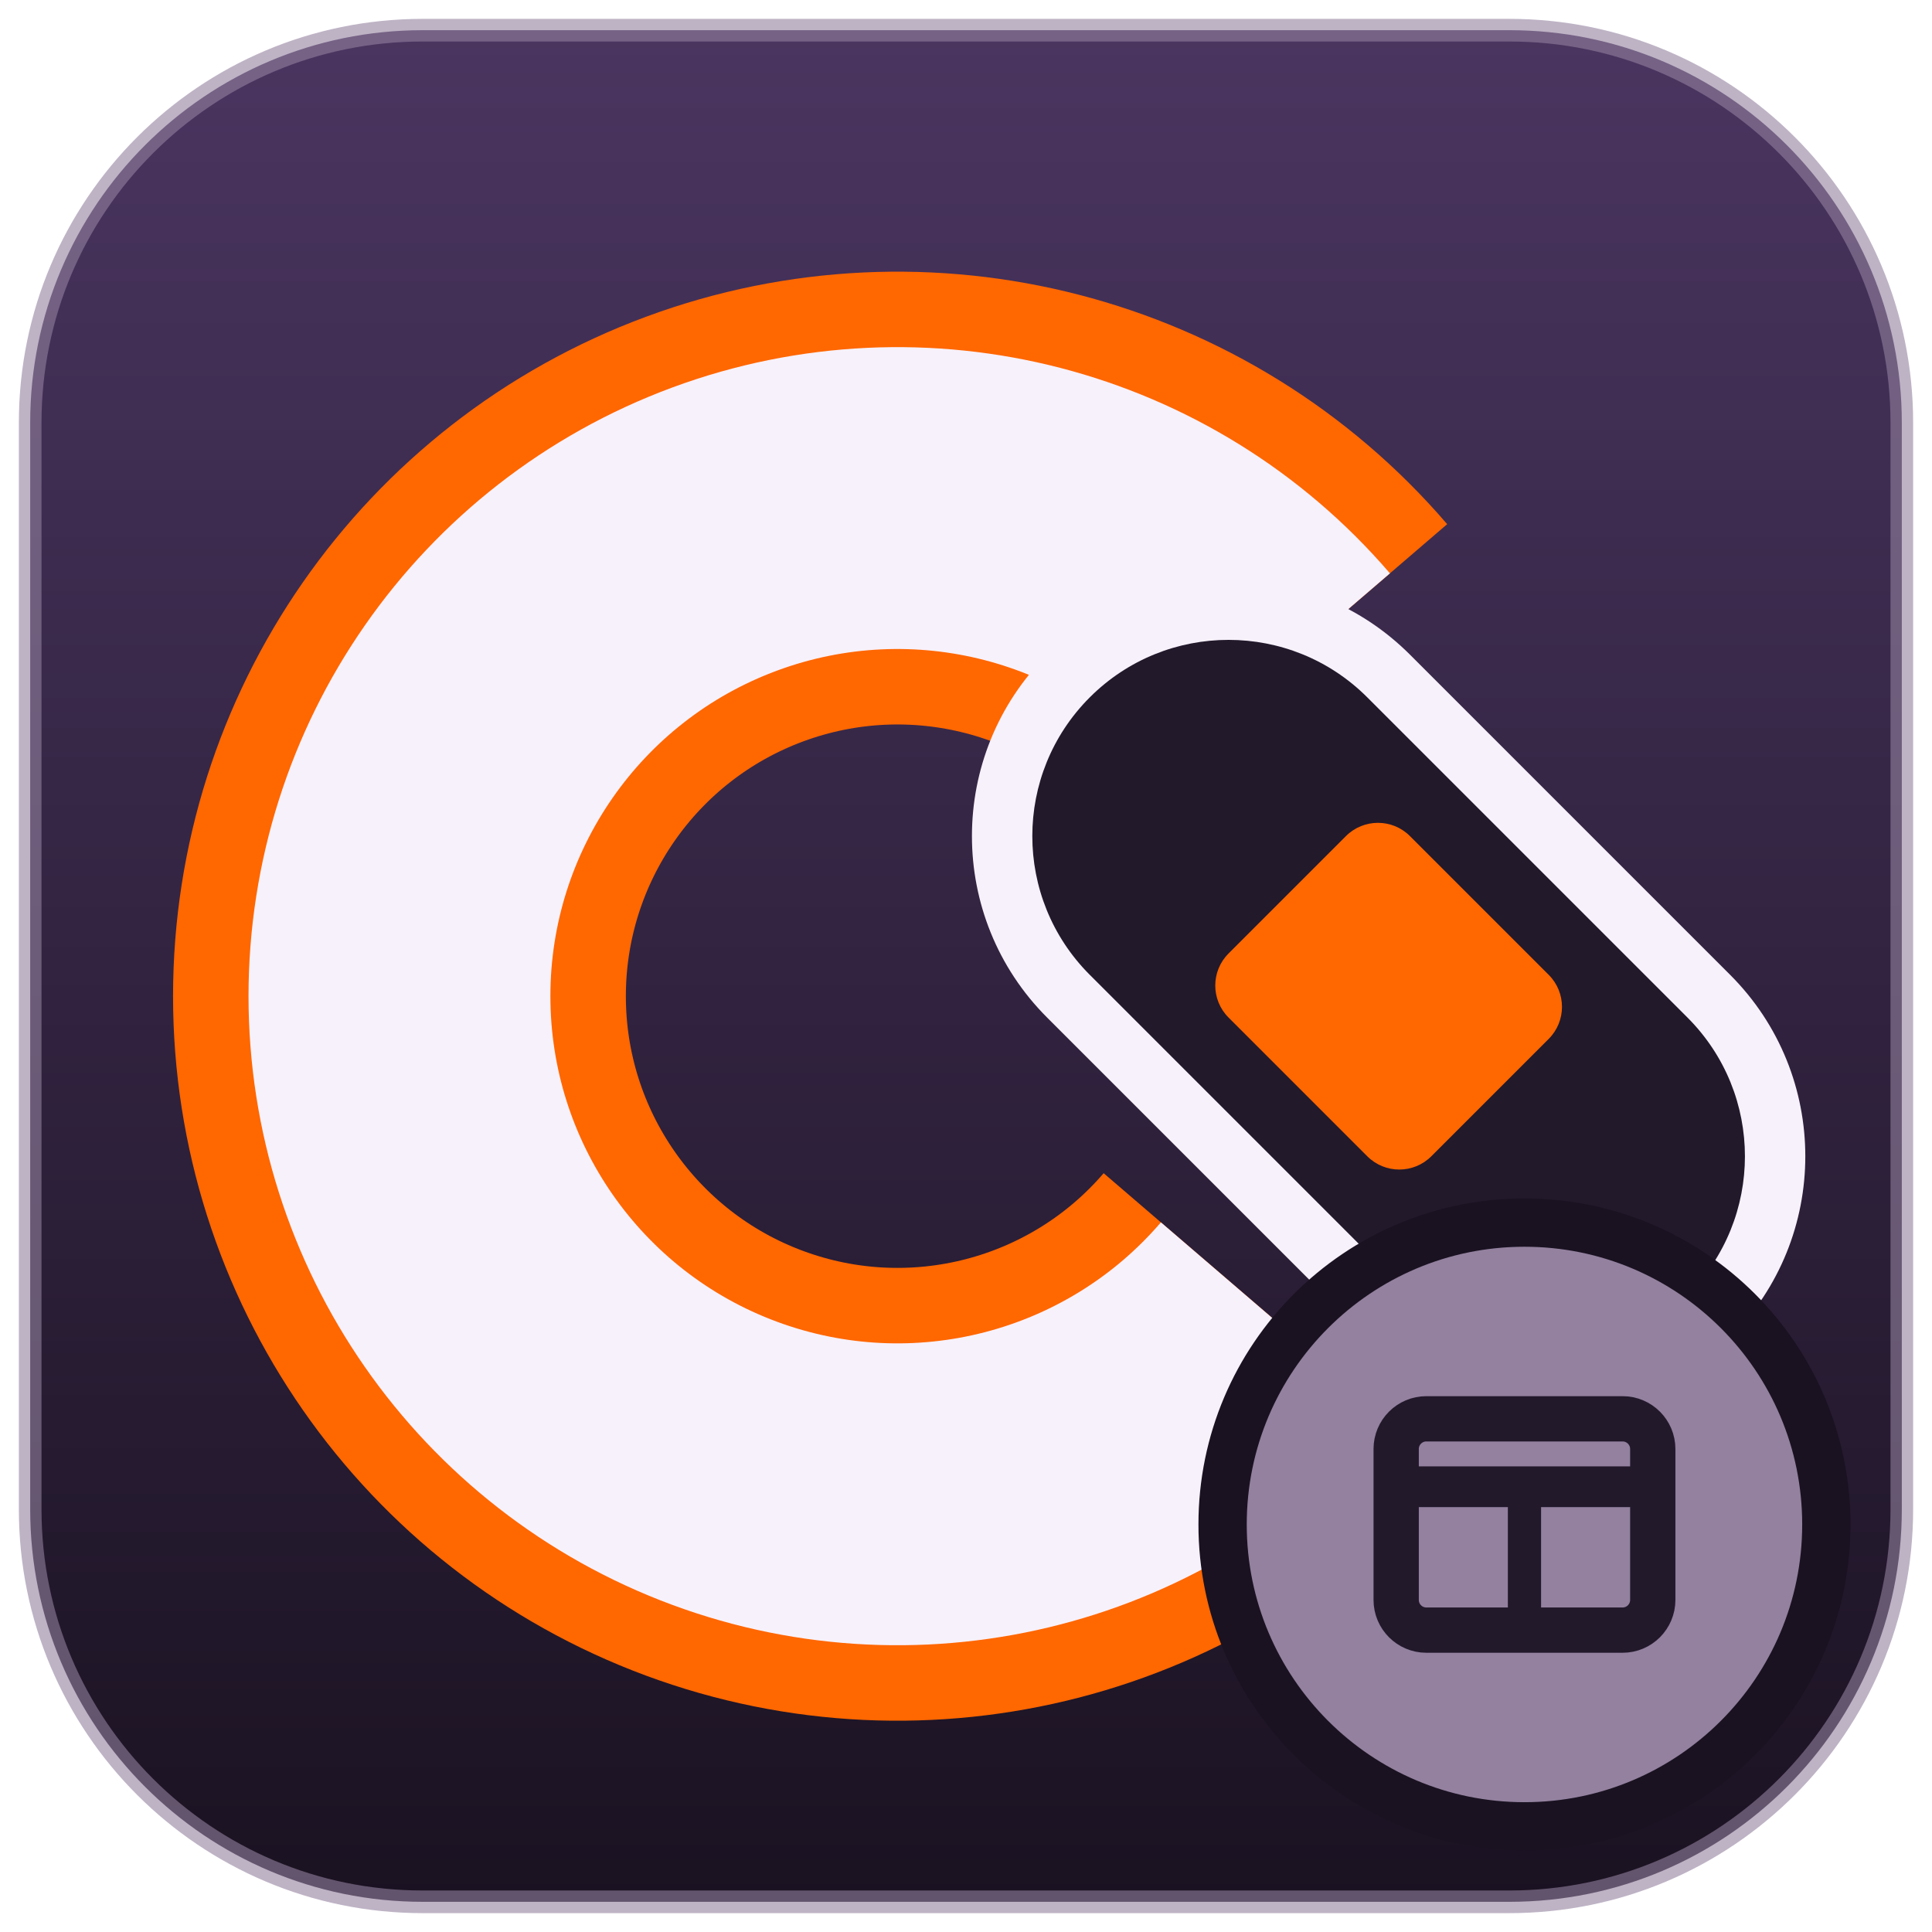
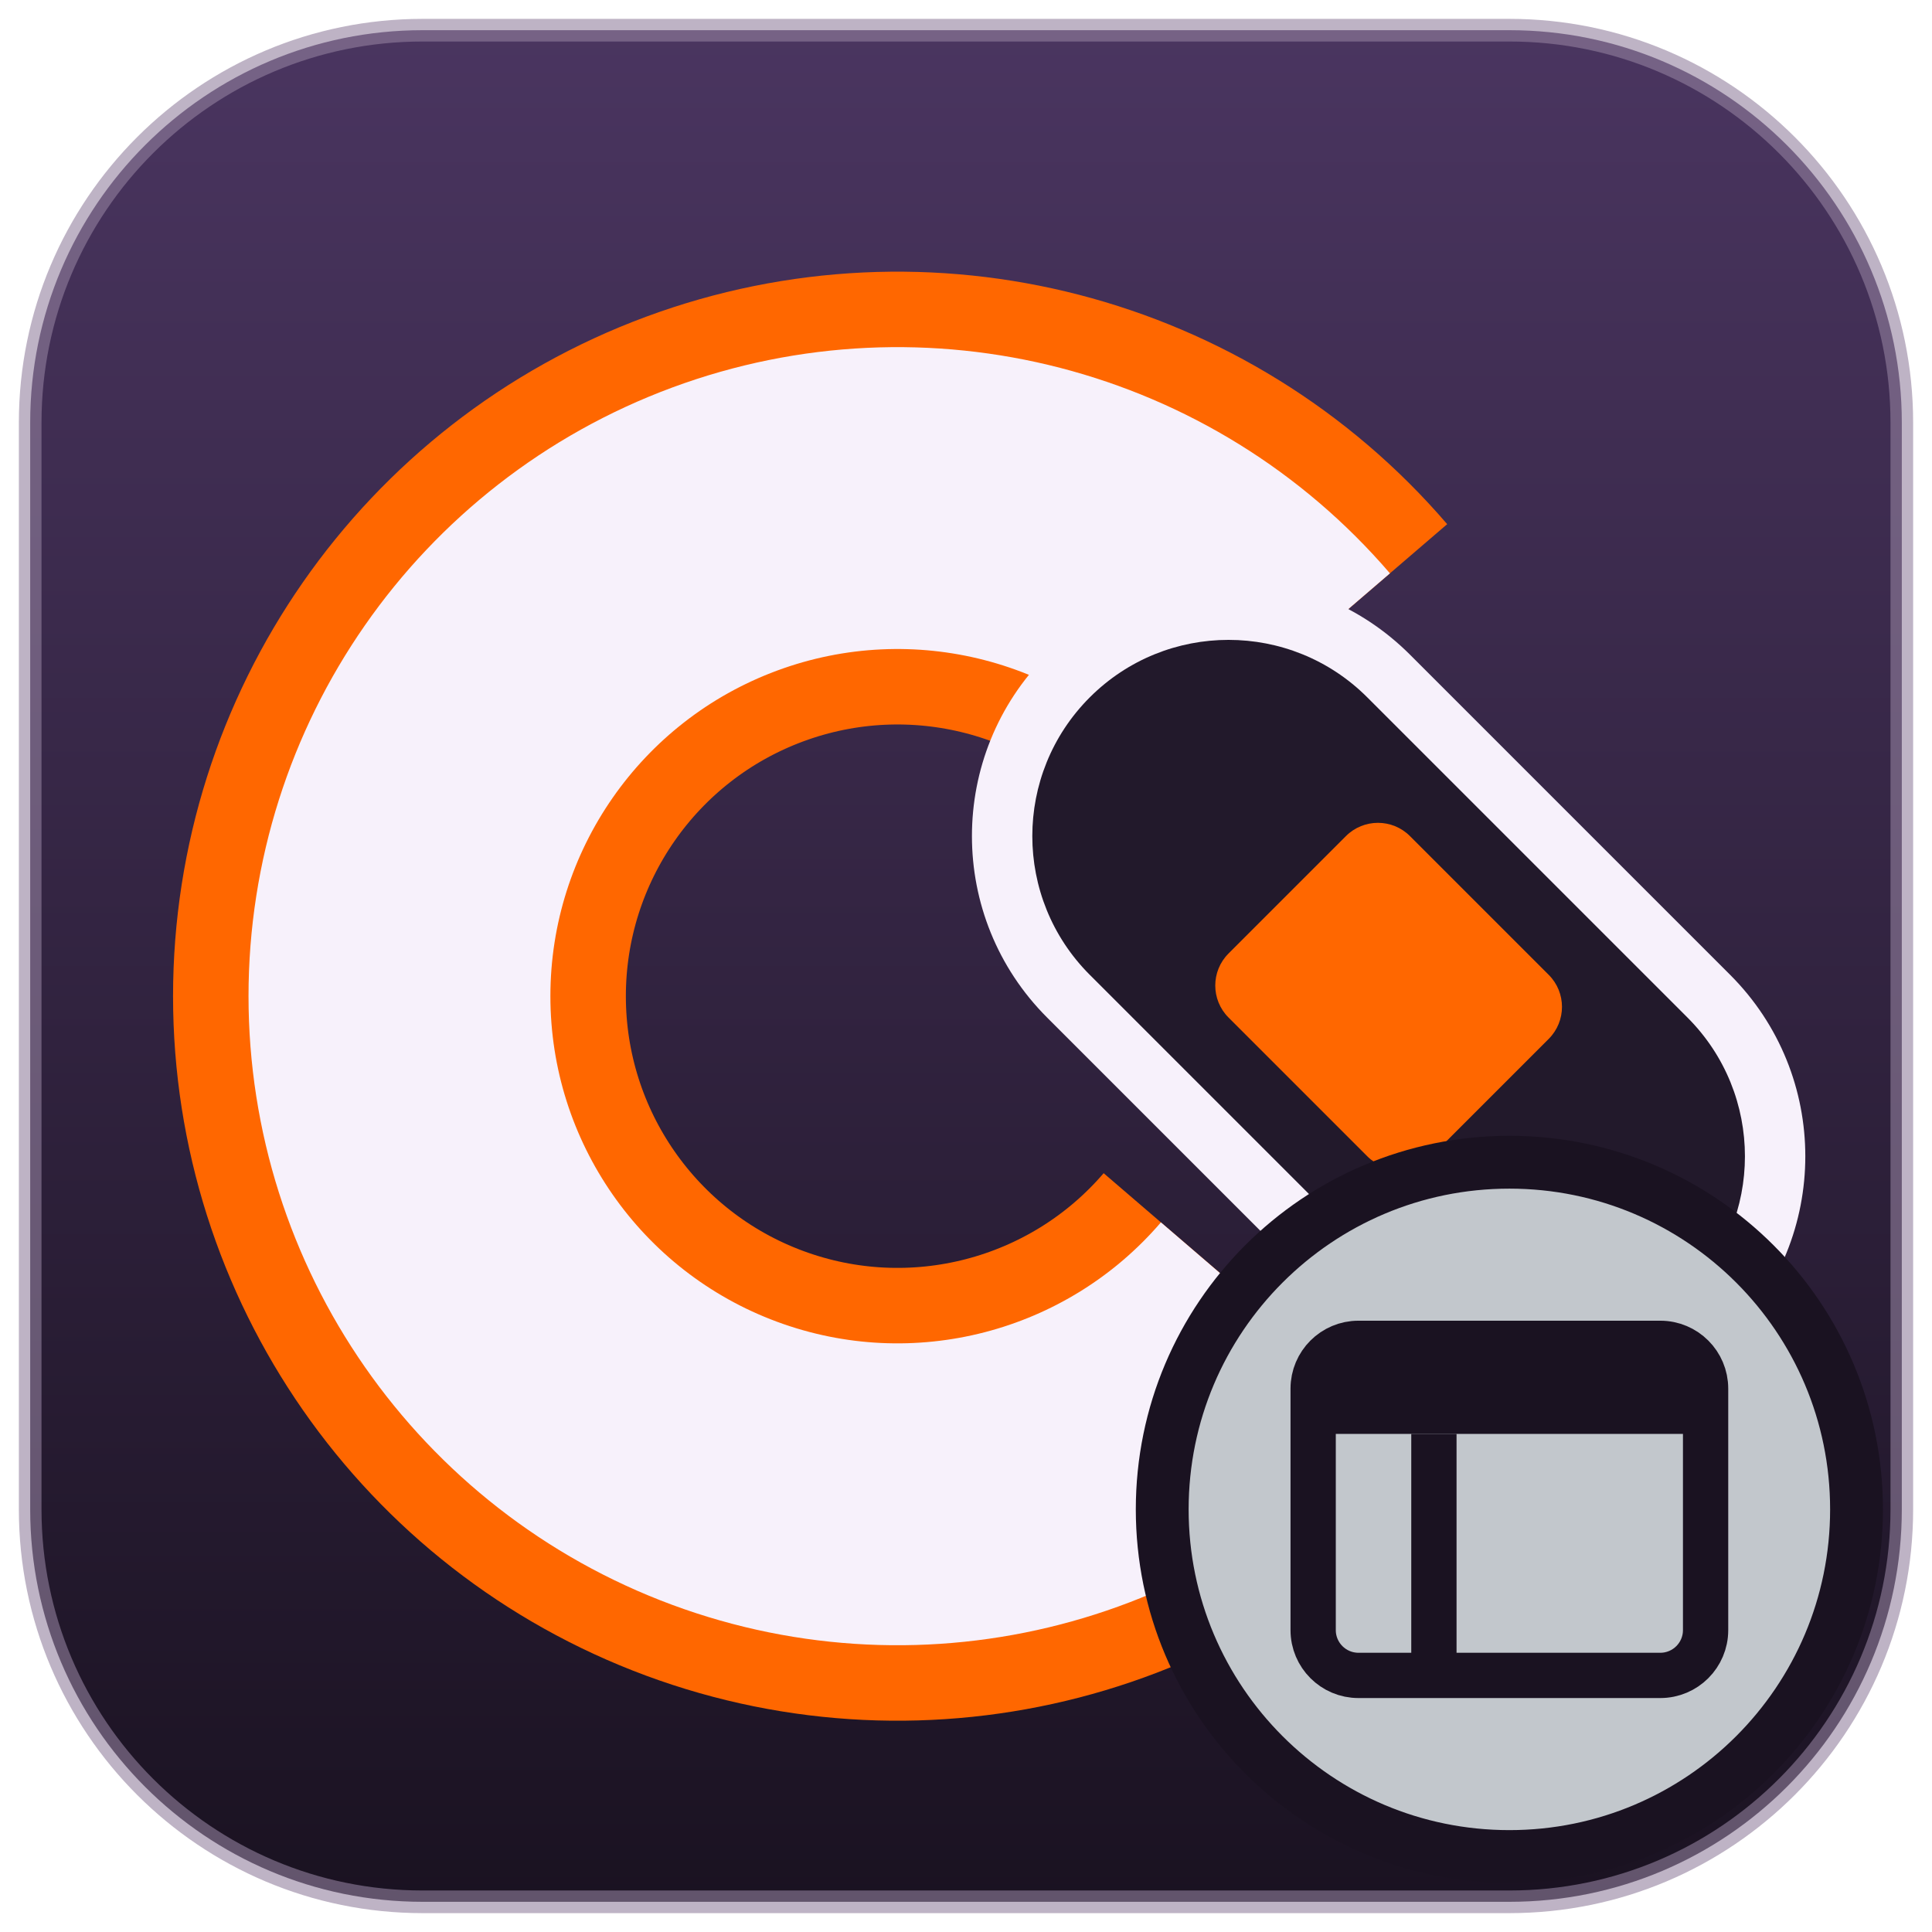
<svg xmlns="http://www.w3.org/2000/svg" width="40" height="40" viewBox="0 0 128 128">
  <svg x="0" y="0" width="128" height="128" viewBox="0 0 128 128">
    <defs>
      <linearGradient id="g" x1="0" y1="0" x2="0" y2="1">
        <stop offset="0" stop-color="#4A3560" />
        <stop offset="1" stop-color="#1A1221" />
      </linearGradient>
    </defs>
    <rect x="2" y="2" width="124" height="124" rx="26" fill="url(#g)" stroke="#93819f" stroke-width="1.5" stroke-opacity=".6" />
    <path d="M 84.5 44.5 A 33 33 0 1 0 84.5 87.5" fill="none" stroke="#FF6700" stroke-width="30" />
    <path d="M 84.5 44.5 A 33 33 0 1 0 84.5 87.5" fill="none" stroke="#F7F1FB" stroke-width="20" />
    <g transform="translate(92 66) rotate(-45)">
      <rect x="-17" y="-32" width="34" height="64" rx="17" fill="#F7F1FB" />
      <rect x="-13" y="-28" width="26" height="56" rx="13" fill="#22192B" />
      <rect x="-8.5" y="-9.5" width="17" height="19" rx="3" fill="#FF6700" />
    </g>
  </svg>
-   <circle cx="101" cy="101" r="20" fill="#93819F" stroke="#1A1221" stroke-width="3.2" />
-   <rect x="92.5" y="94" width="17" height="14" rx="2" fill="none" stroke="#22192B" stroke-width="3" />
-   <path d="M93.5 98.5h15" stroke="#22192B" stroke-width="2.7" stroke-linecap="round" />
-   <path d="M101 99v8" stroke="#22192B" stroke-width="2.2" stroke-linecap="round" />
+   <circle cx="100" cy="100" r="23" fill="#C2C7CC" stroke="#1A1221" stroke-width="3.5" />
+   <rect x="87" y="89" width="26" height="22" rx="3" fill="none" stroke="#1A1221" stroke-width="3" />
+   <path d="M87 95V92a3 3 0 0 1 3-3h20a3 3 0 0 1 3 3v3z" fill="#1A1221" />
+   <path d="M95 95v16" stroke="#1A1221" stroke-width="3" />
</svg>
